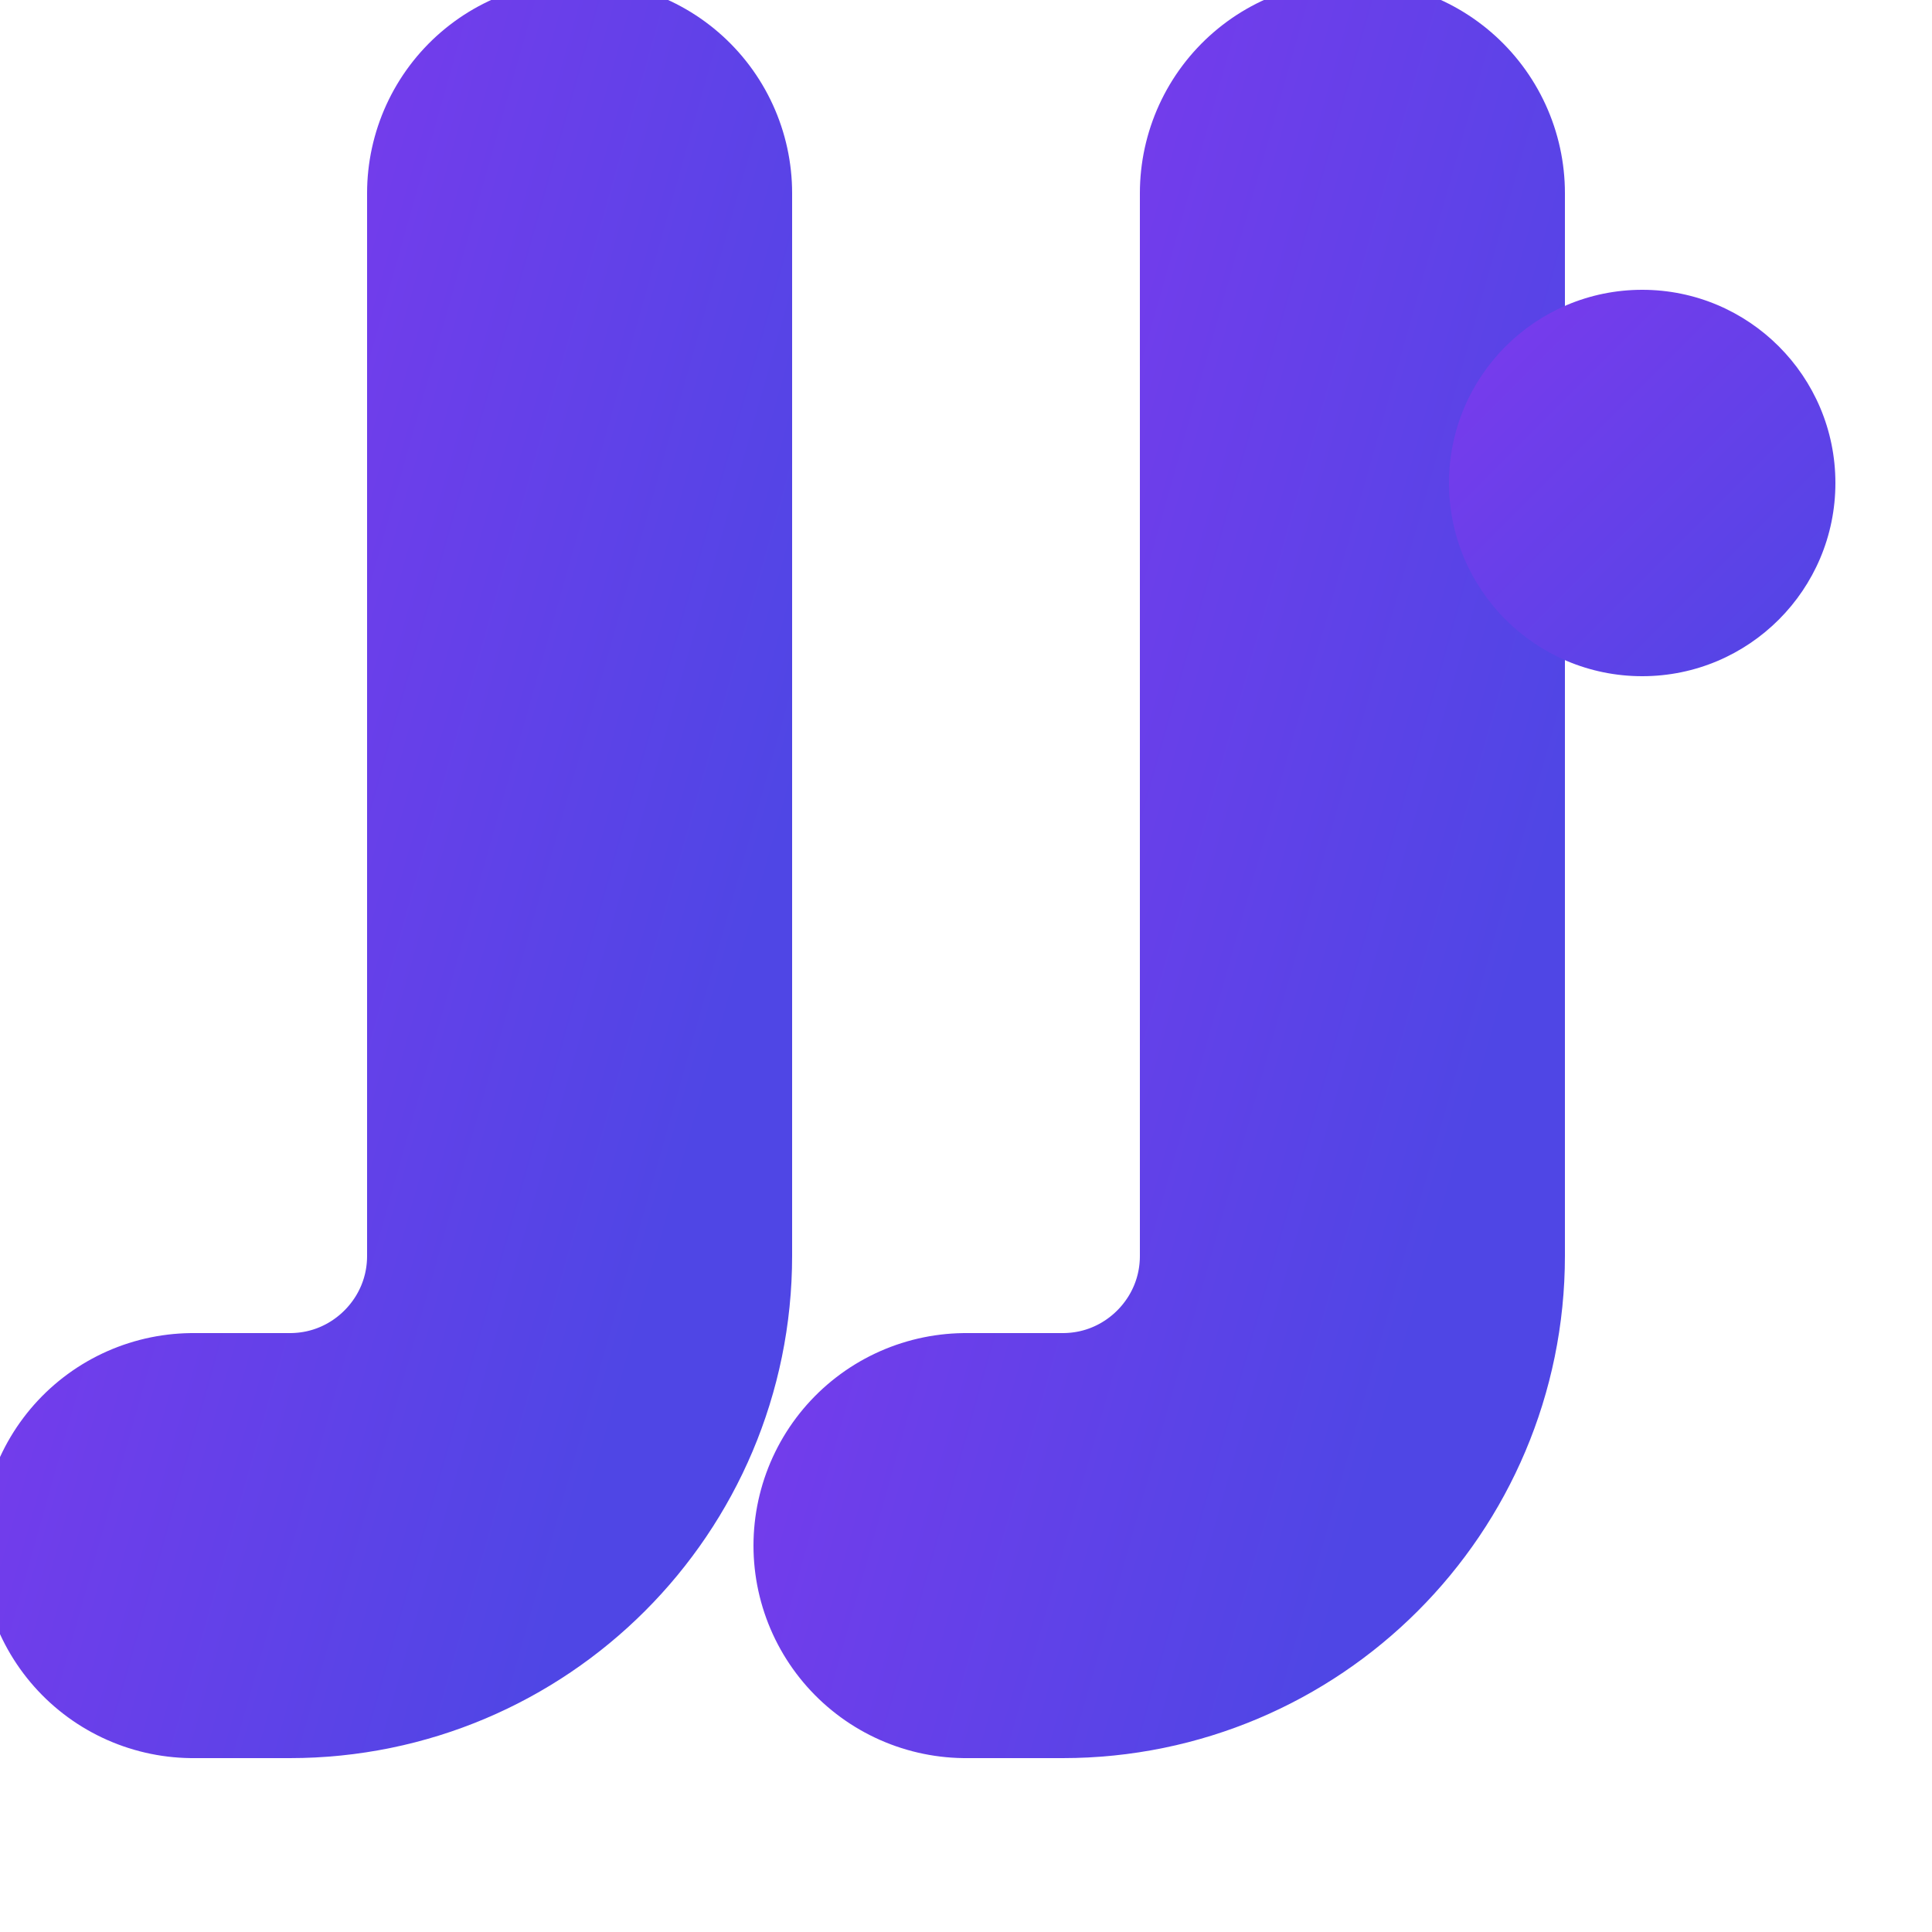
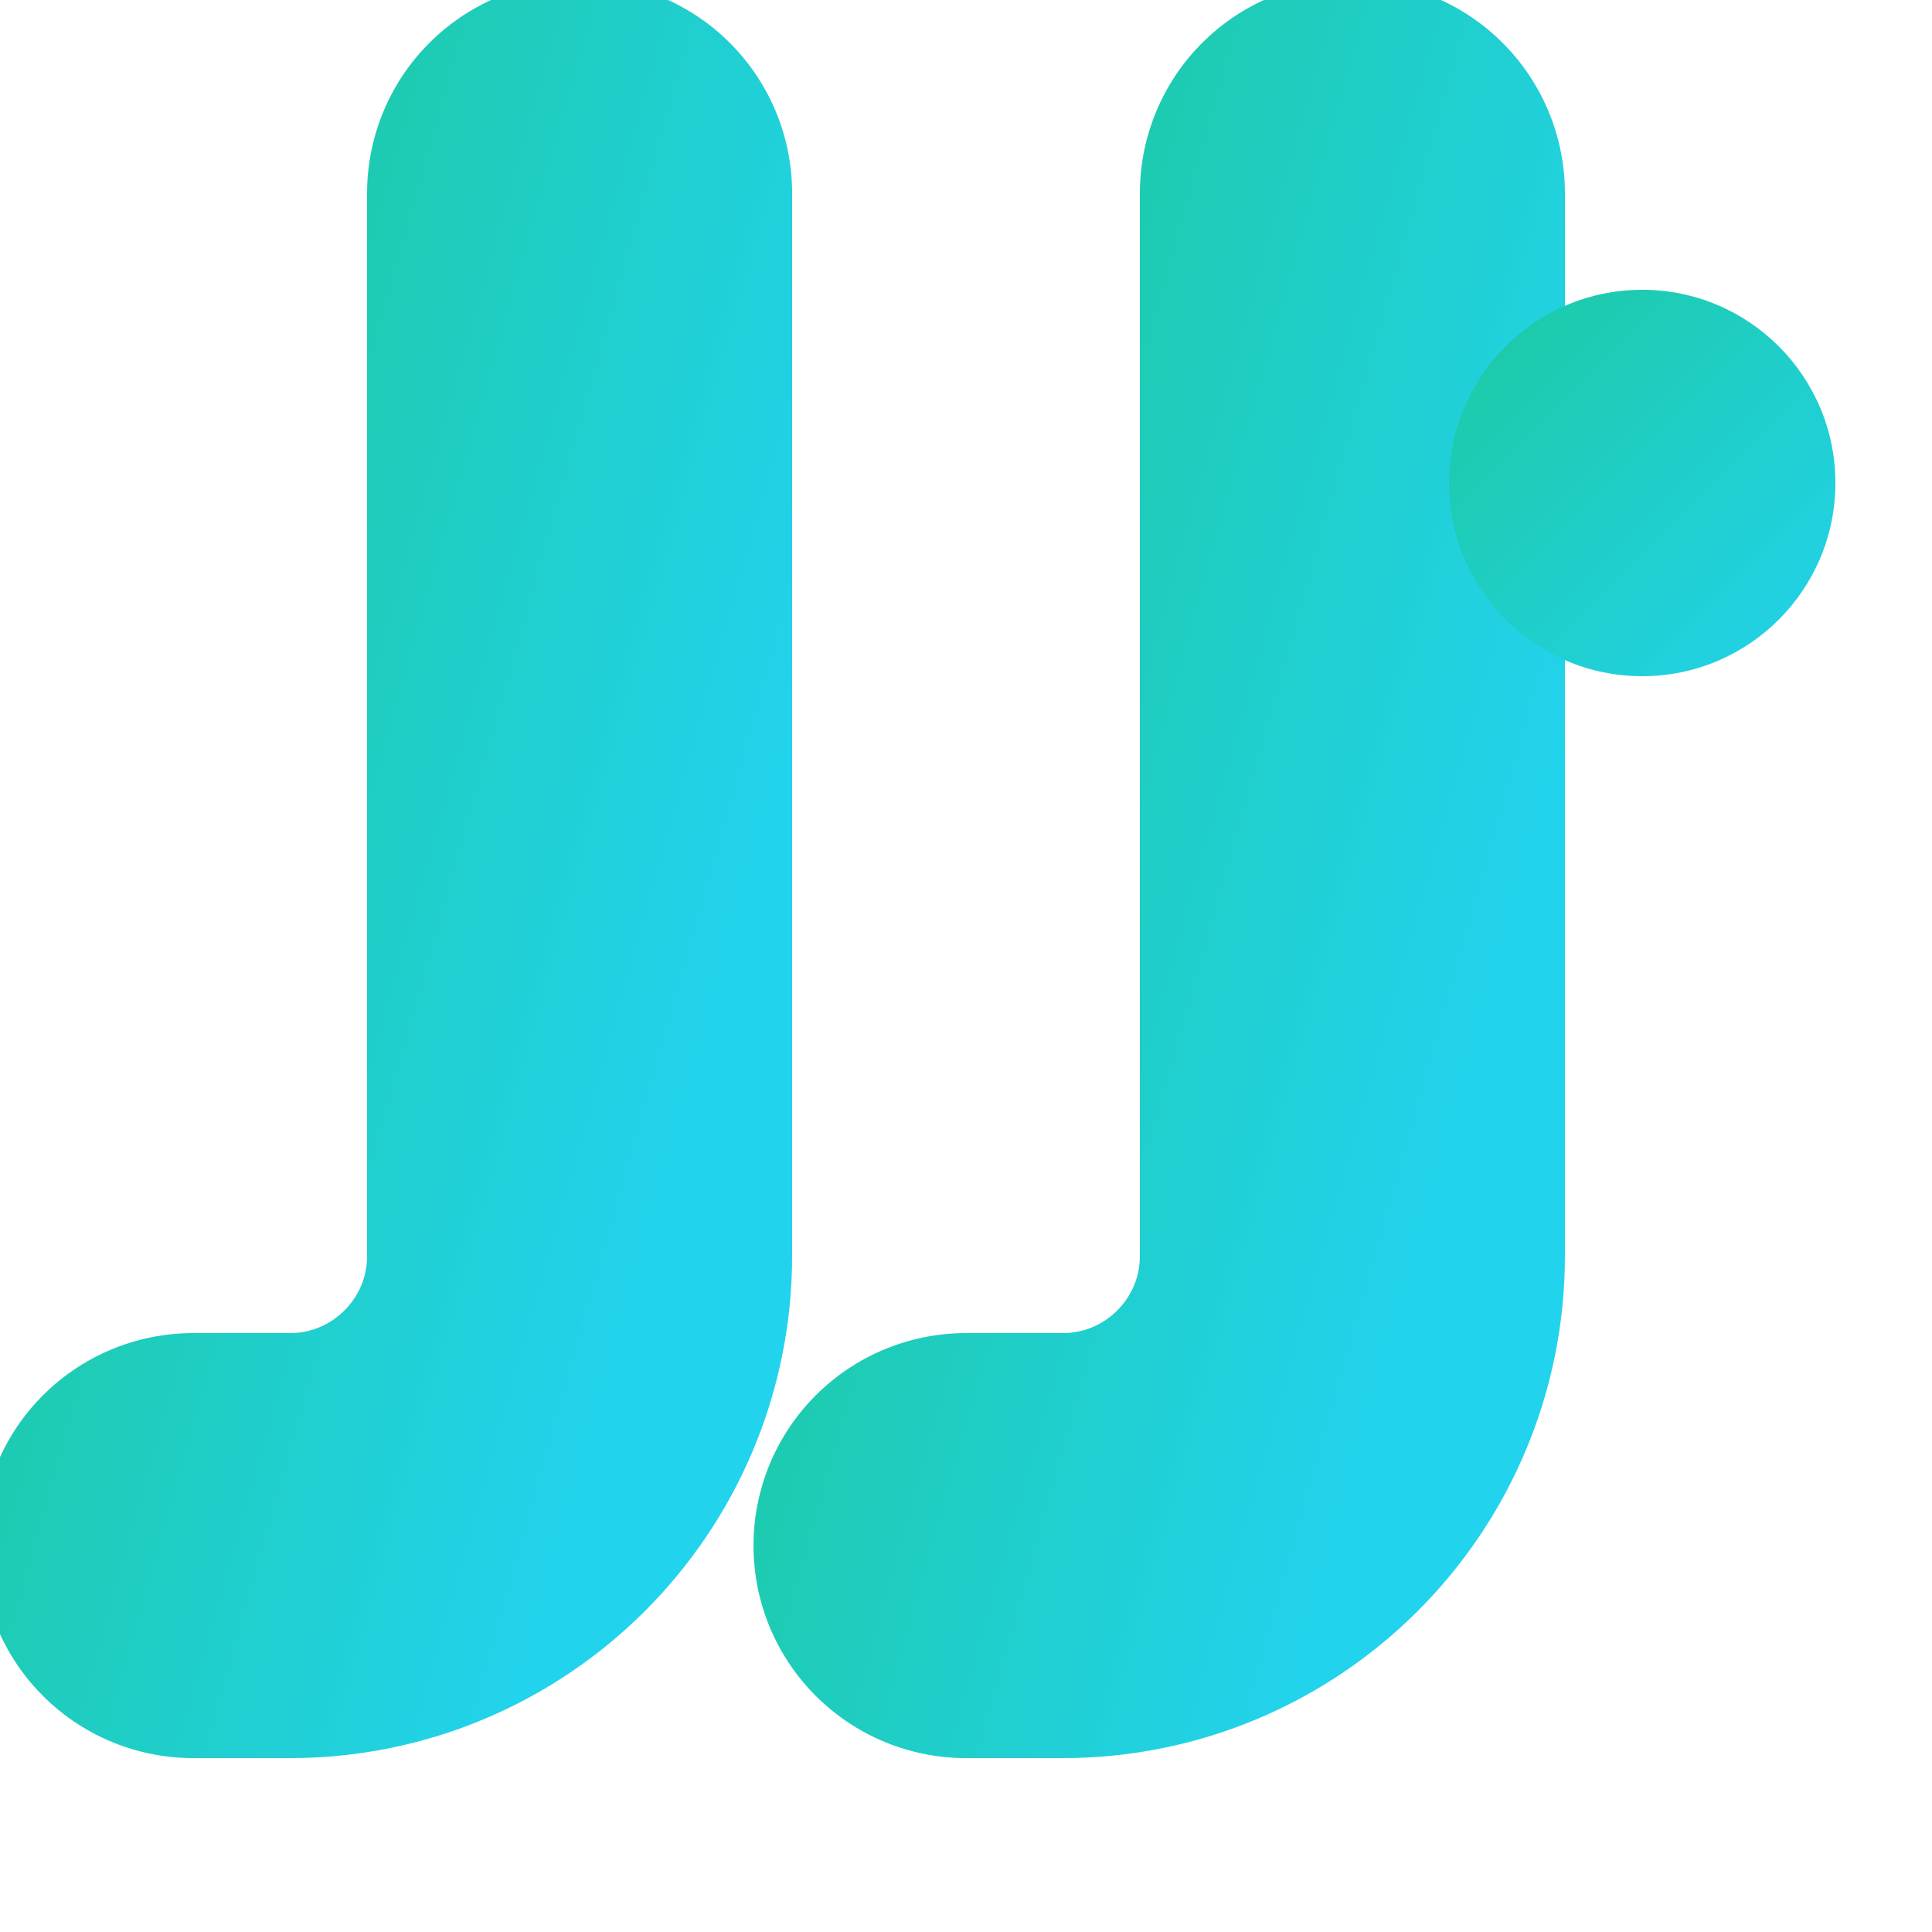
<svg xmlns="http://www.w3.org/2000/svg" viewBox="0 0 100 100" fill="none">
  <defs>
    <linearGradient id="premiumGradient" x1="0%" y1="0%" x2="100%" y2="100%">
-       <stop offset="0%" style="stop-color:#7c3aed;stop-opacity:1" />
-       <stop offset="100%" style="stop-color:#4f46e5;stop-opacity:1" />
+       <stop offset="0%" style="stop-color:#1cc9a0;stop-opacity:1" />
+       <stop offset="100%" style="stop-color:#22d3ee;stop-opacity:1" />
    </linearGradient>
  </defs>
  <g>
    <path d="M30 10 V65 A15 15 0 0 1 15 80 H10" stroke="url(#premiumGradient)" stroke-width="22" stroke-linecap="round" stroke-linejoin="round" />
    <path d="M70 10 V65 A15 15 0 0 1 55 80 H50" stroke="url(#premiumGradient)" stroke-width="22" stroke-linecap="round" stroke-linejoin="round" />
    <circle cx="85" cy="25" r="10" fill="url(#premiumGradient)" />
  </g>
</svg>
